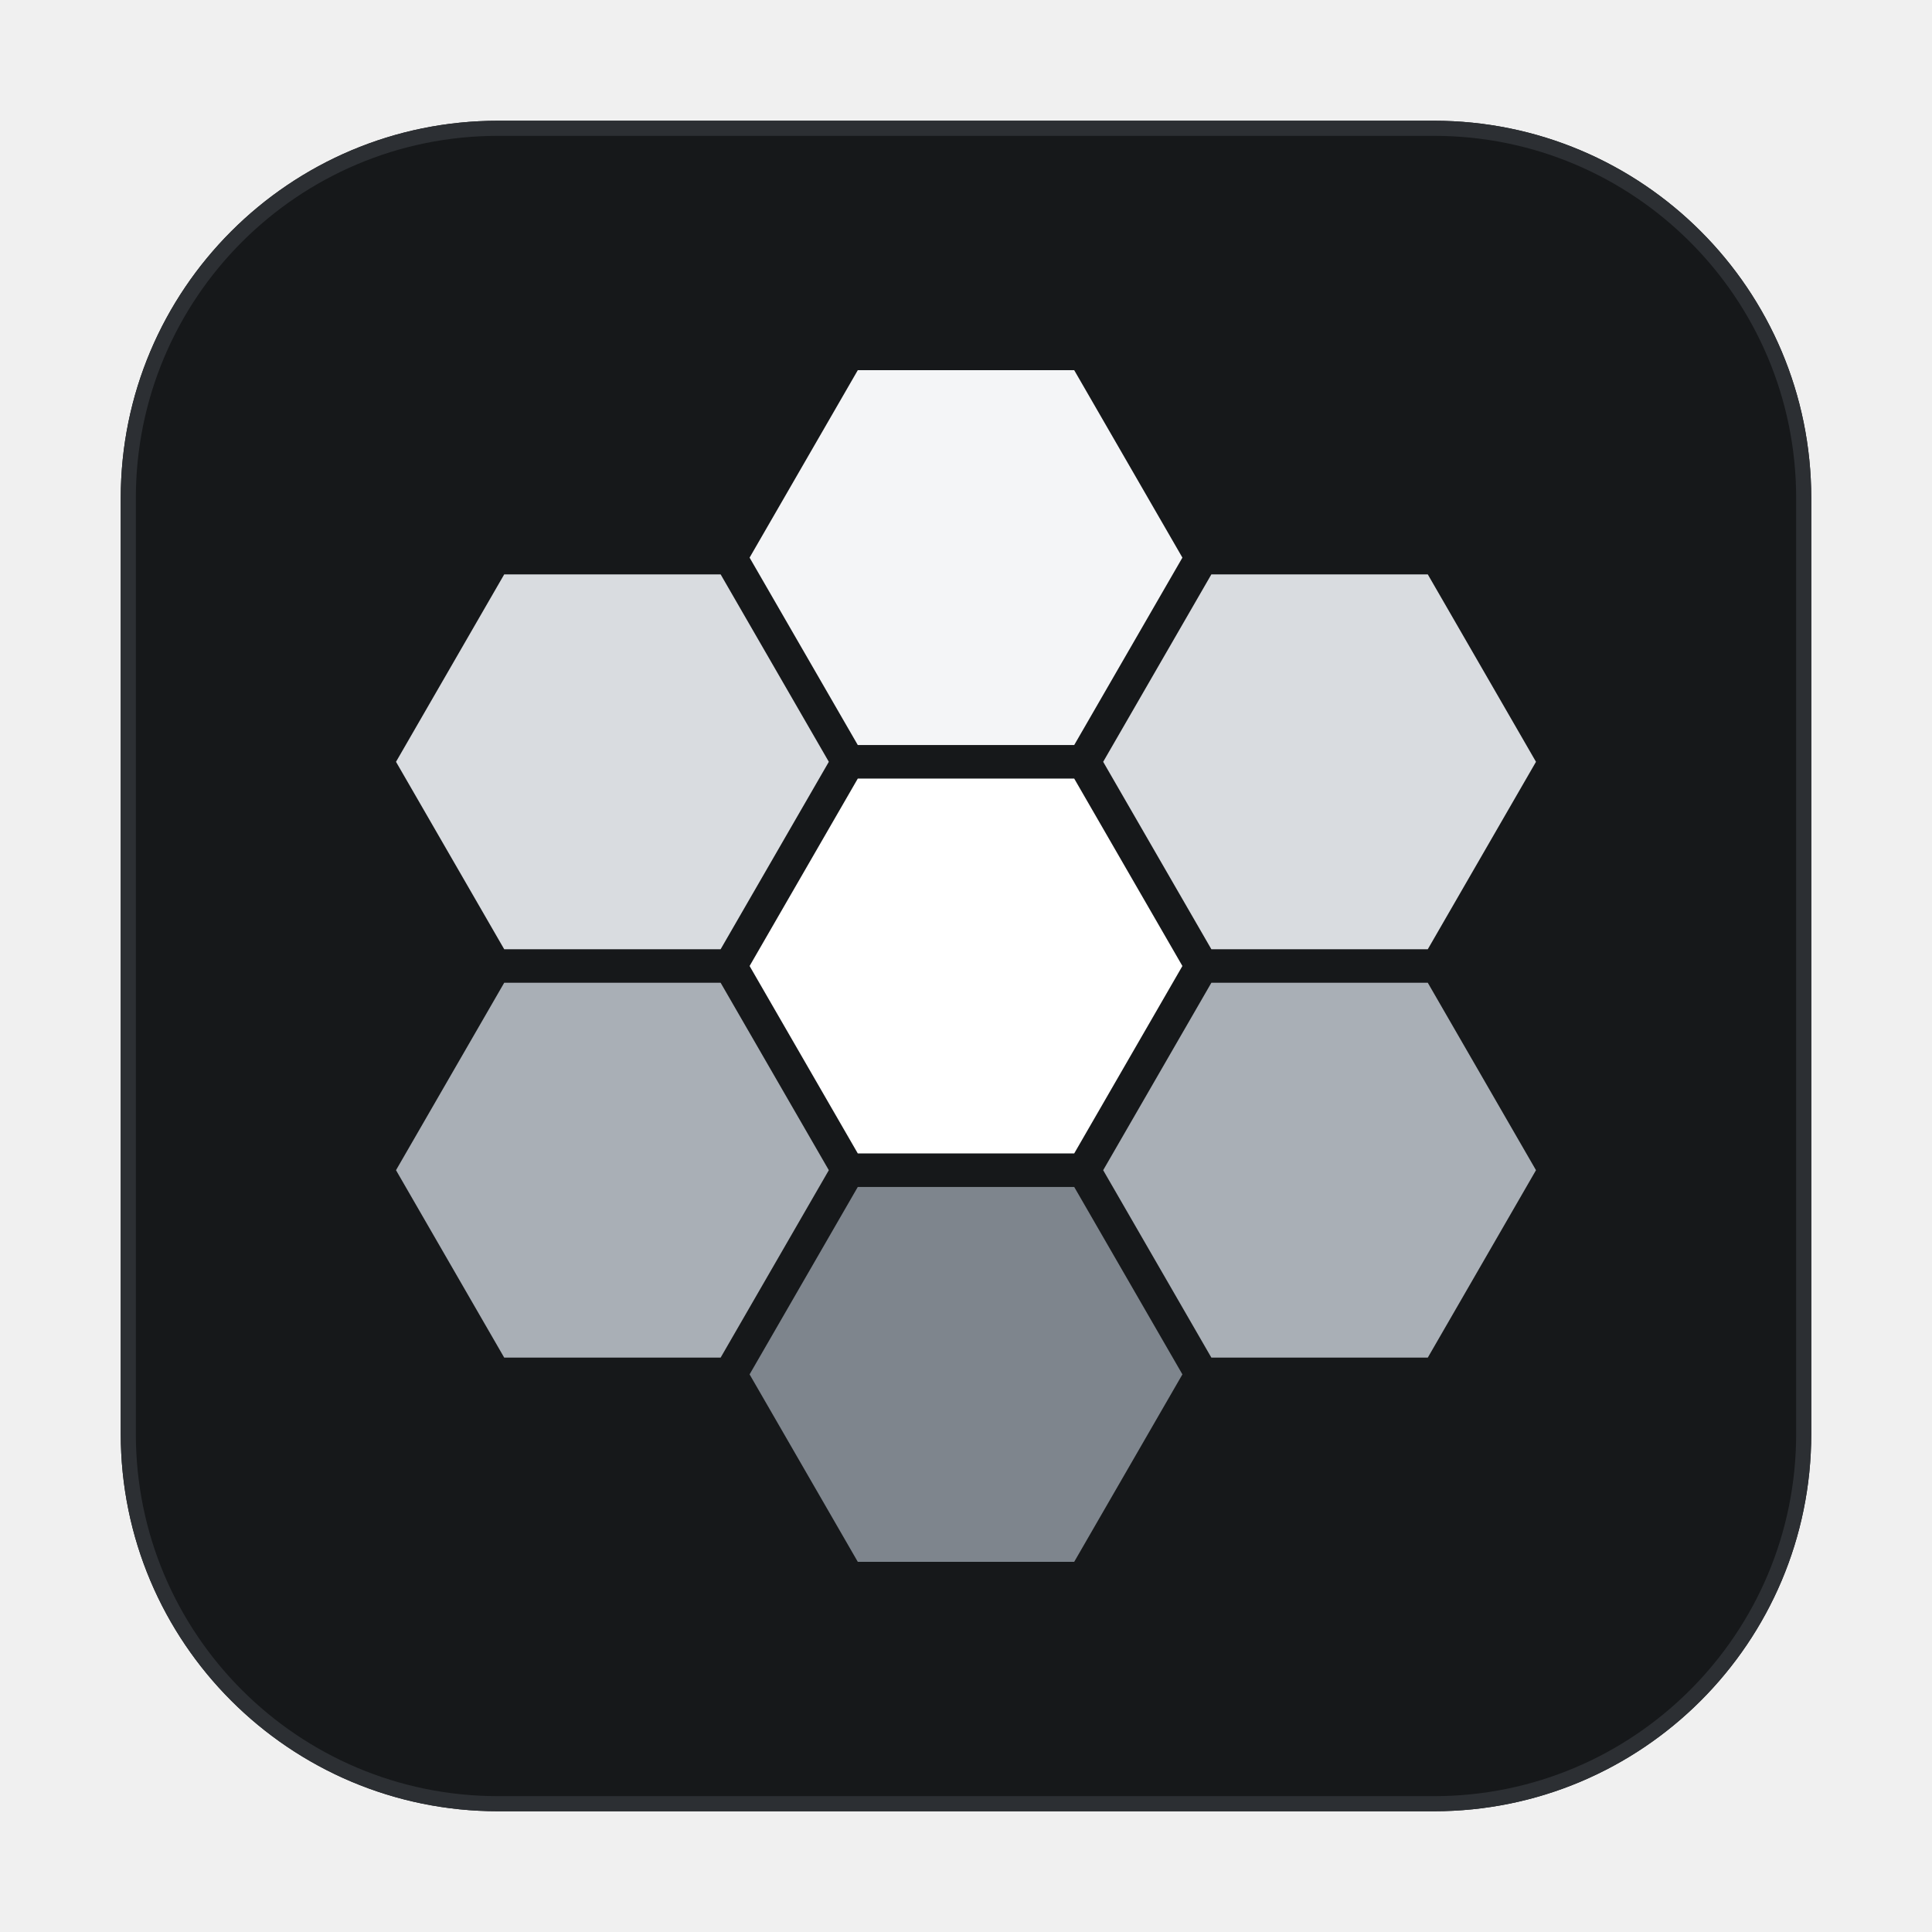
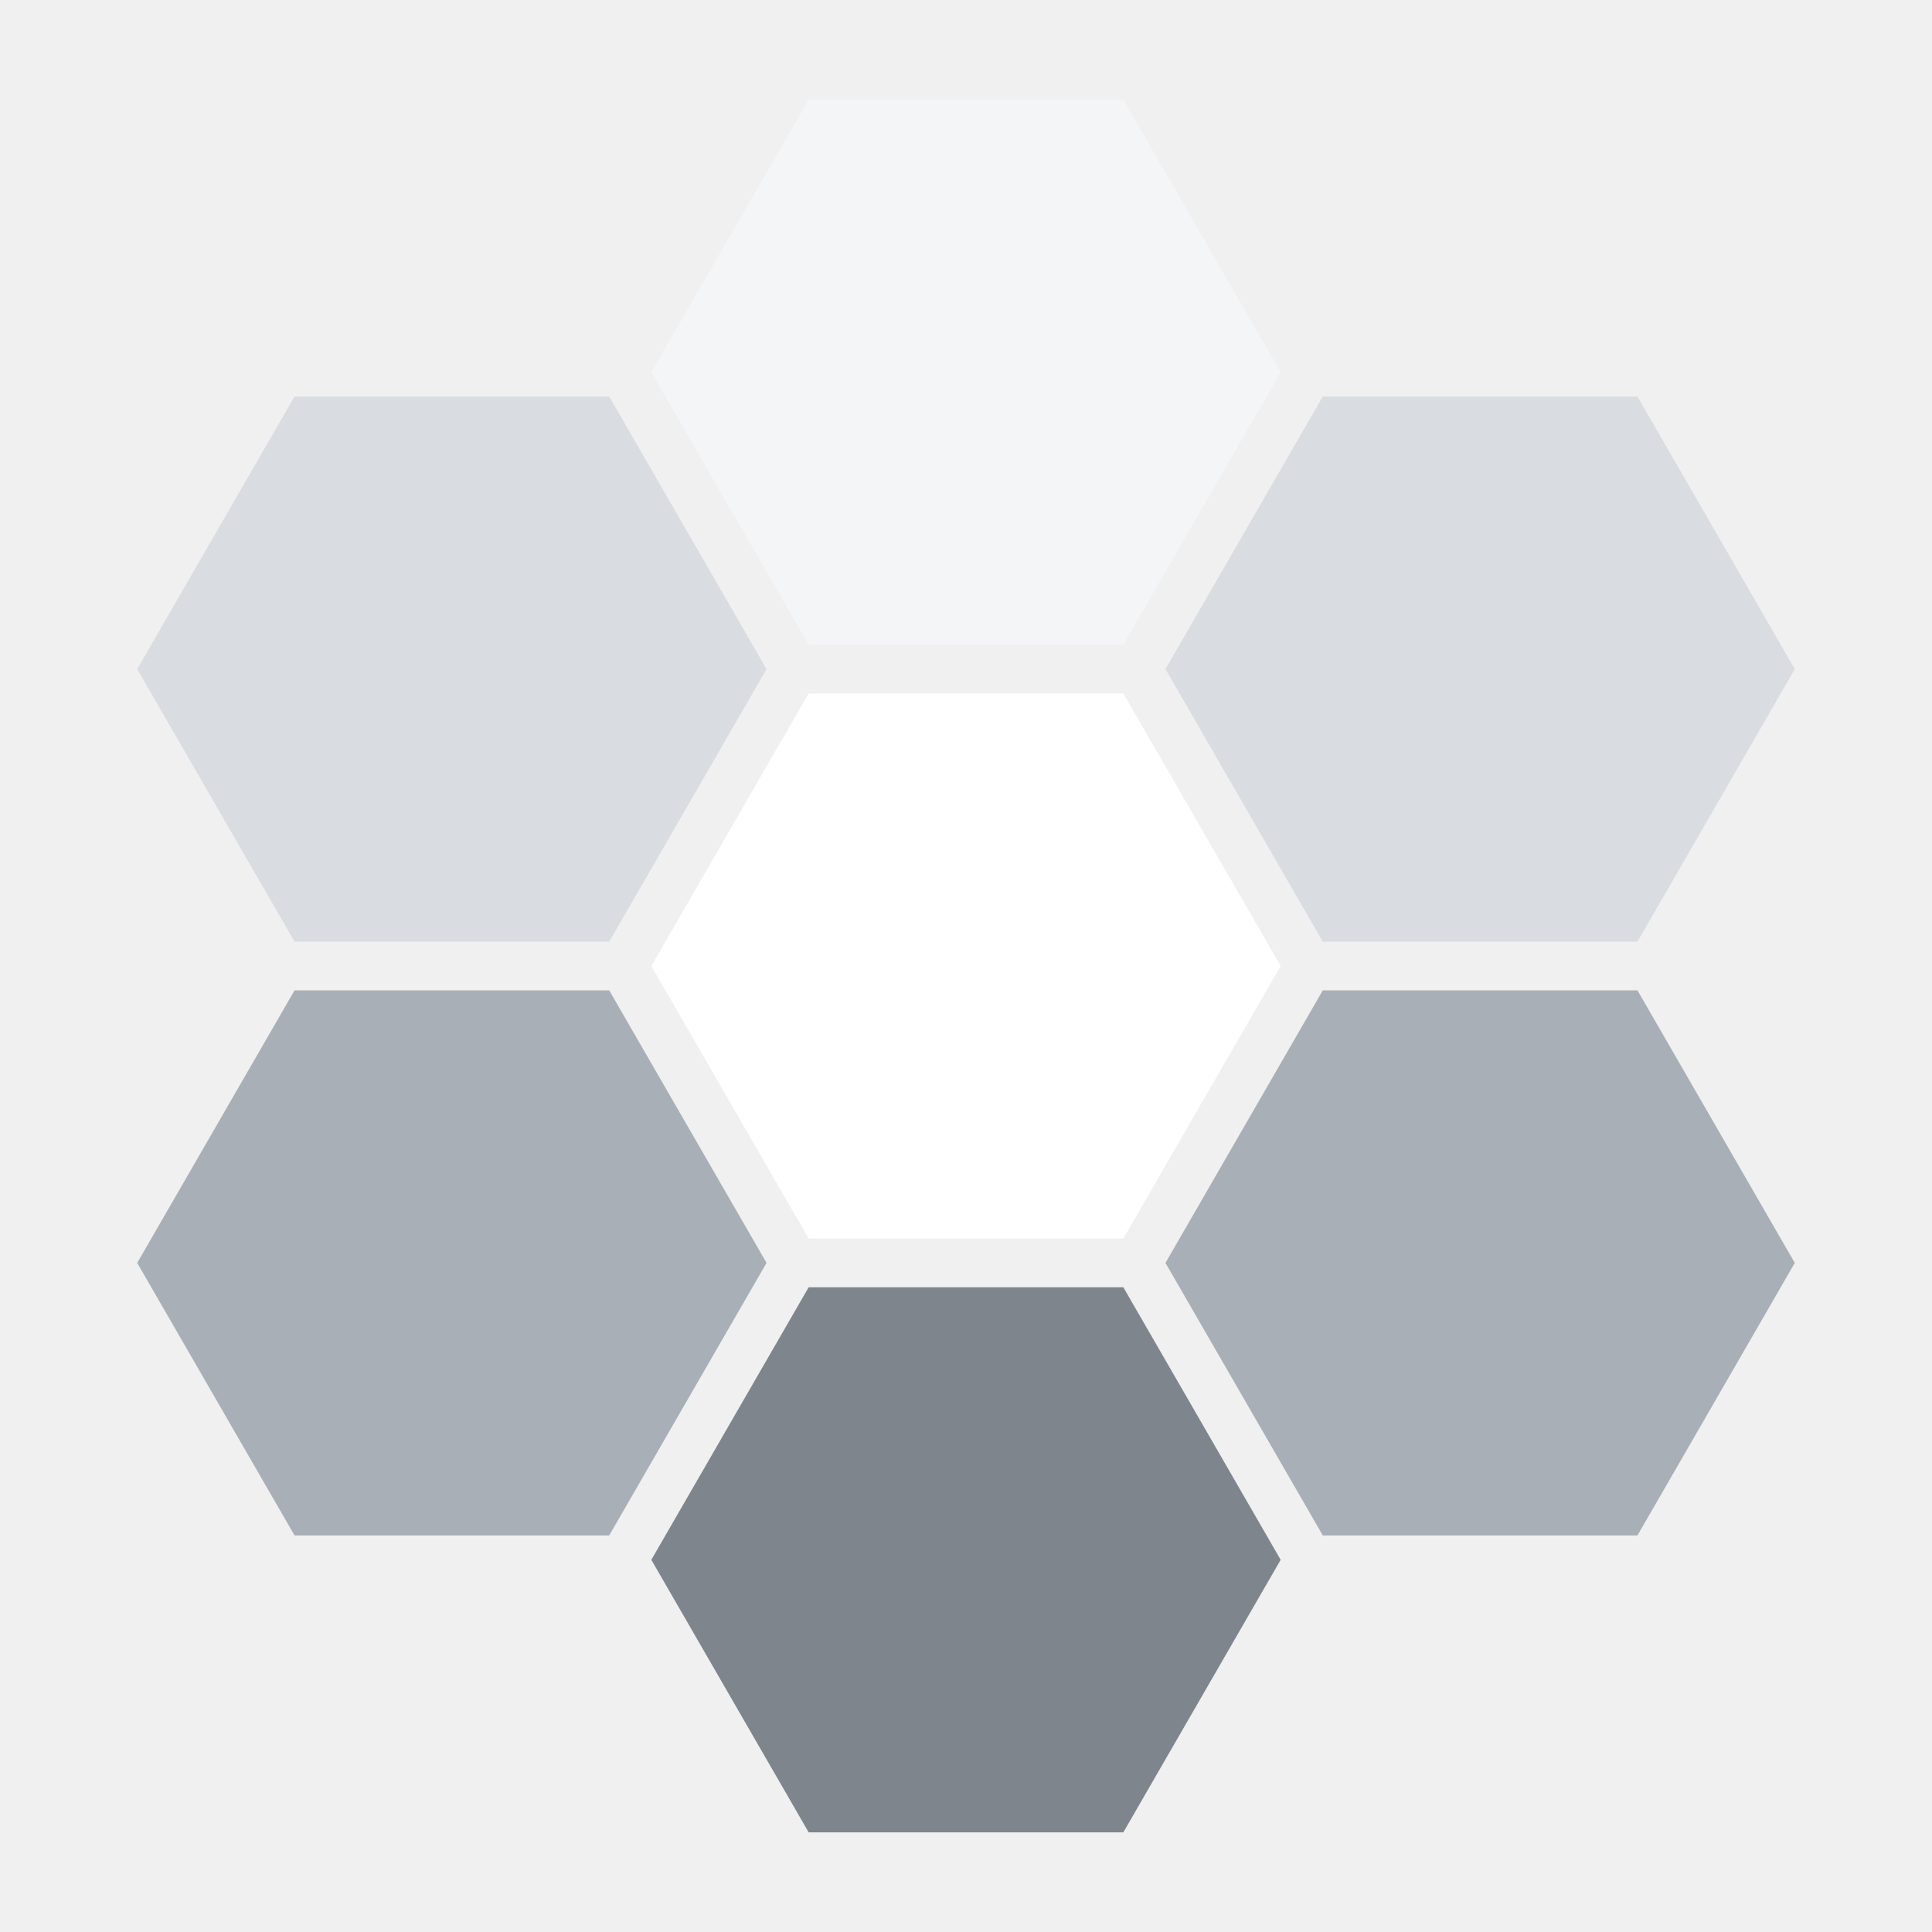
<svg xmlns="http://www.w3.org/2000/svg" width="1024" height="1024" viewBox="0 0 1024 1024">
-   <rect x="64" y="64" width="896" height="896" rx="200" fill="#16181a" />
-   <rect x="68" y="68" width="888" height="888" rx="196" fill="none" stroke="#2c2f33" stroke-width="8" />
-   <g transform="translate(512,512) scale(1.85)">
+   <g transform="translate(512,512) scale(2.69)">
    <polygon fill="#f4f5f7" transform="translate(0,-117)" points="62,0 31,53.7 -31,53.7 -62,0 -31,-53.7 31,-53.7" />
    <polygon fill="#d9dce0" transform="translate(-101.3,-58.5)" points="62,0 31,53.7 -31,53.7 -62,0 -31,-53.7 31,-53.7" />
    <polygon fill="#d9dce0" transform="translate(101.3,-58.5)" points="62,0 31,53.7 -31,53.7 -62,0 -31,-53.7 31,-53.7" />
    <polygon fill="#a9afb6" transform="translate(-101.3,58.5)" points="62,0 31,53.7 -31,53.7 -62,0 -31,-53.7 31,-53.7" />
    <polygon fill="#a9afb6" transform="translate(101.3,58.5)" points="62,0 31,53.7 -31,53.7 -62,0 -31,-53.7 31,-53.7" />
    <polygon fill="#7e858d" transform="translate(0,117)" points="62,0 31,53.7 -31,53.7 -62,0 -31,-53.7 31,-53.7" />
    <polygon fill="#ffffff" points="62,0 31,53.7 -31,53.7 -62,0 -31,-53.7 31,-53.7" />
  </g>
</svg>
